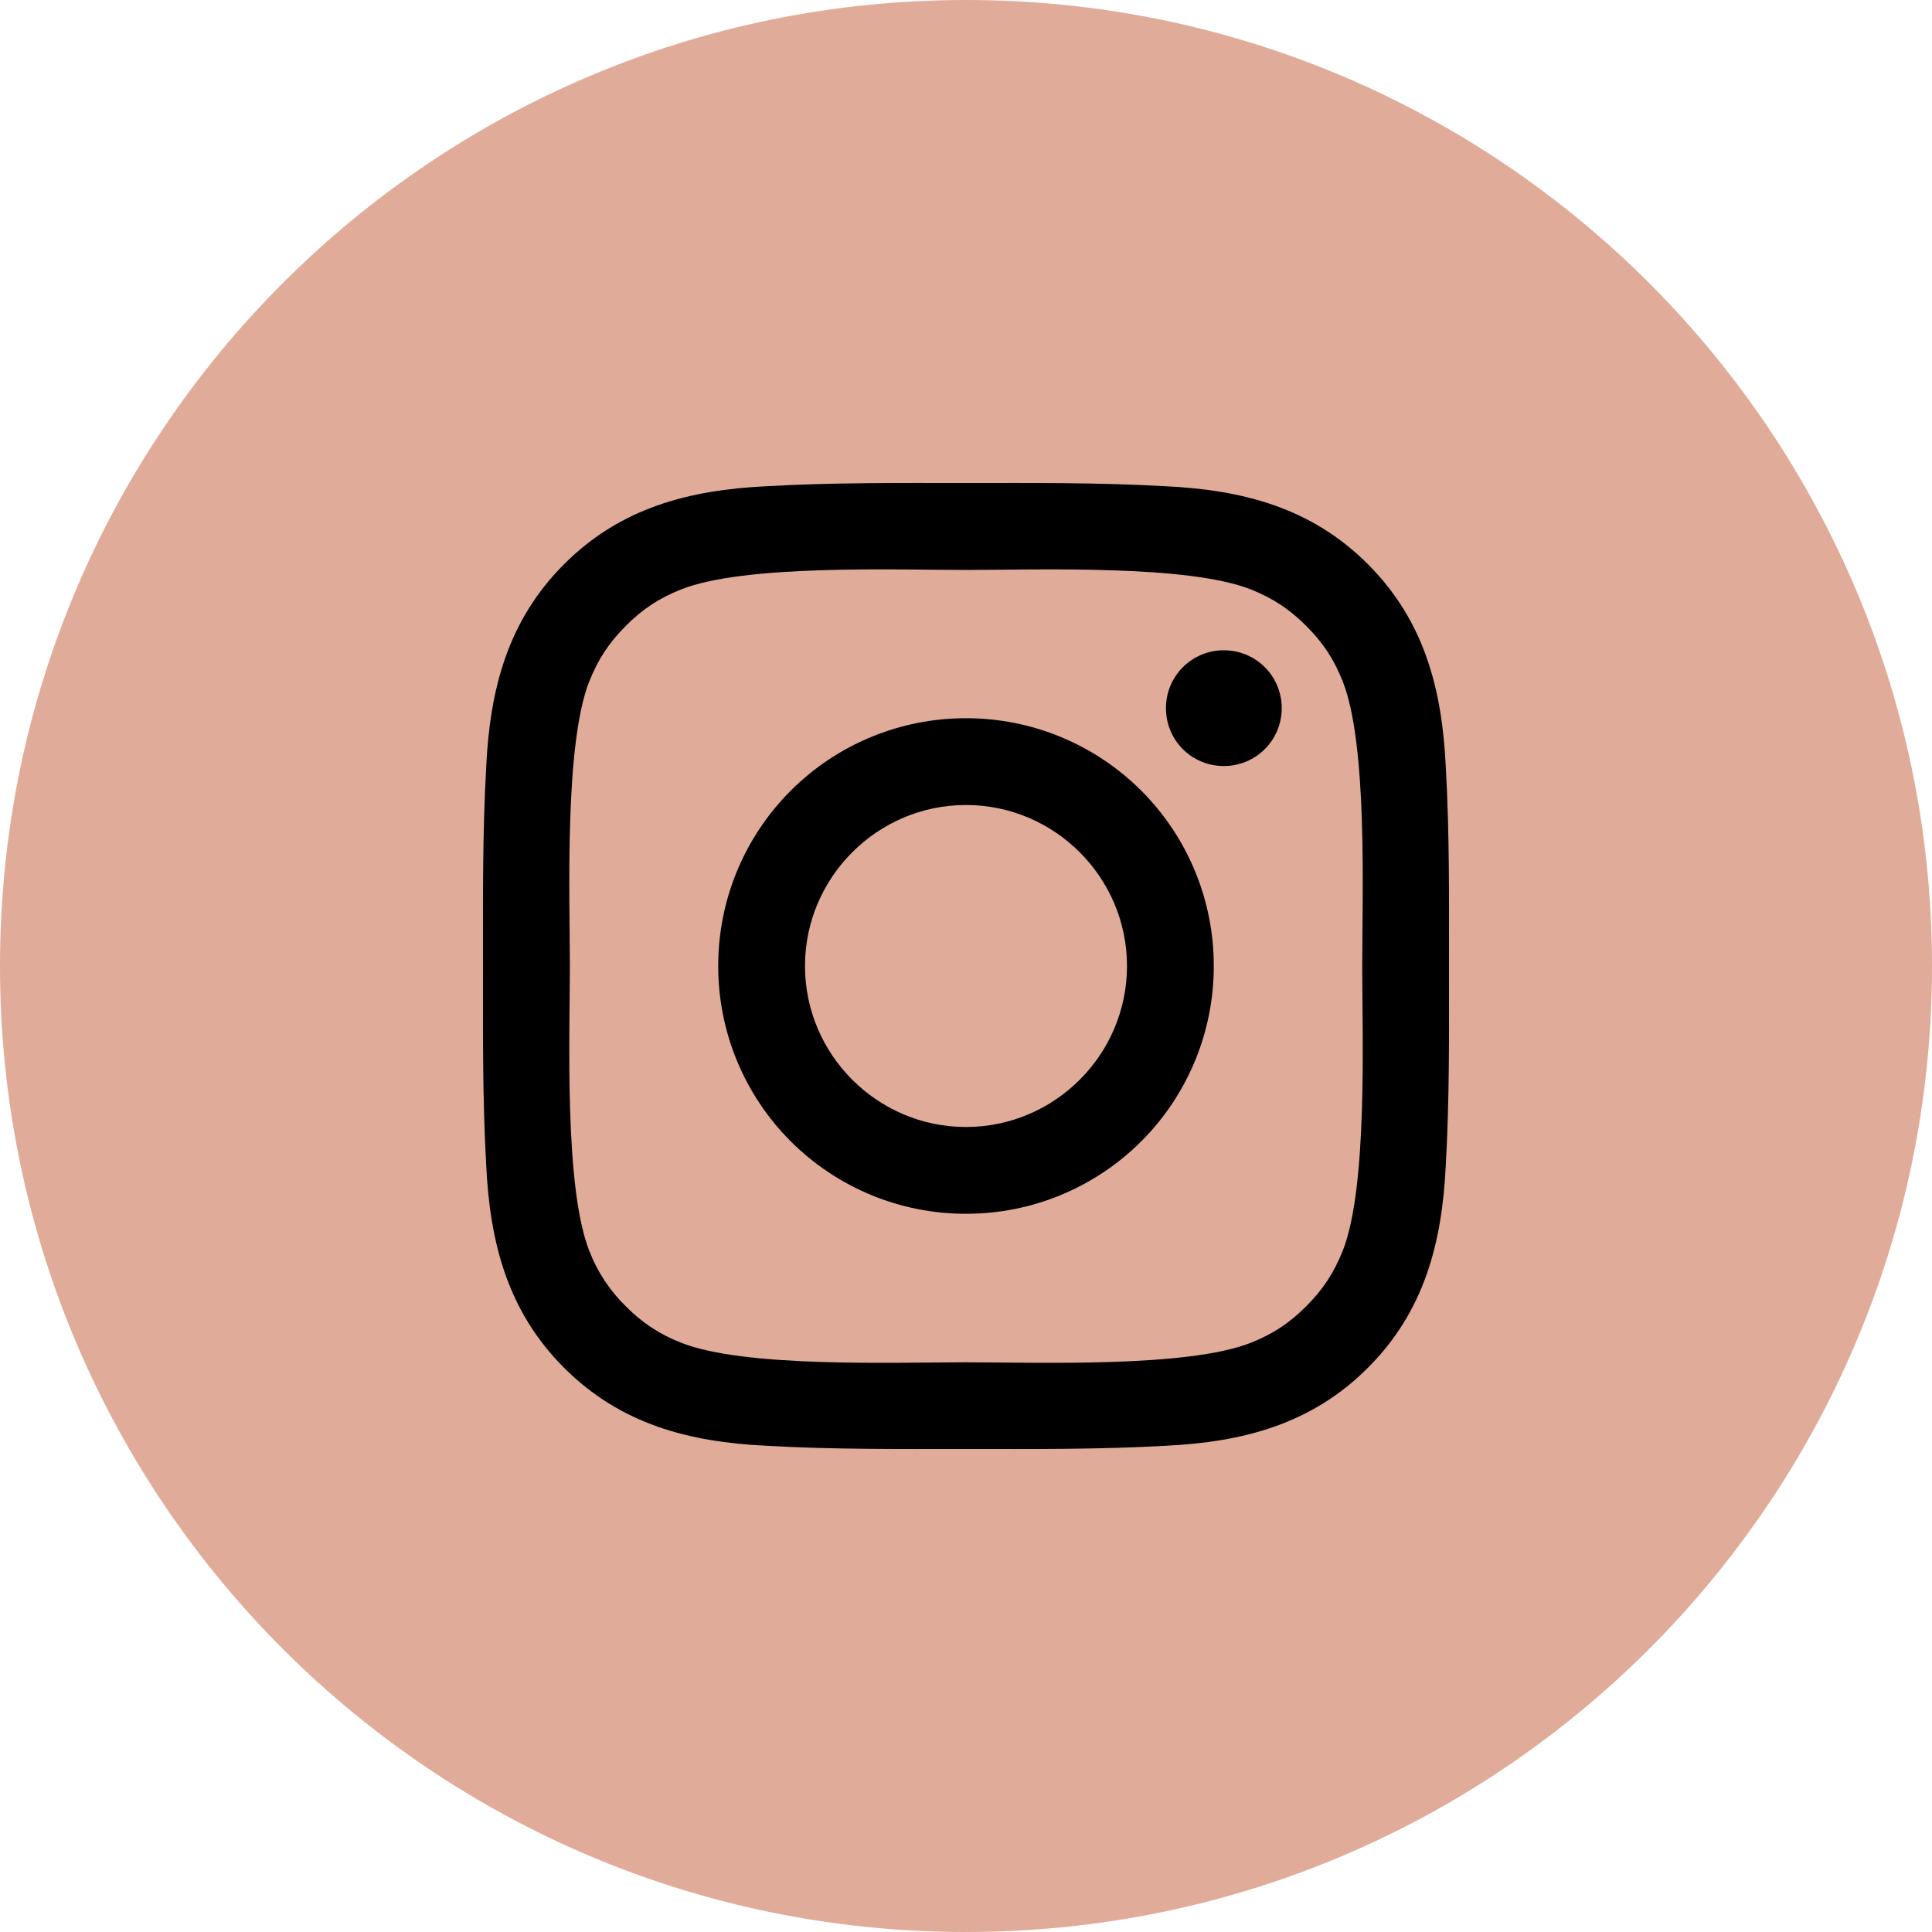
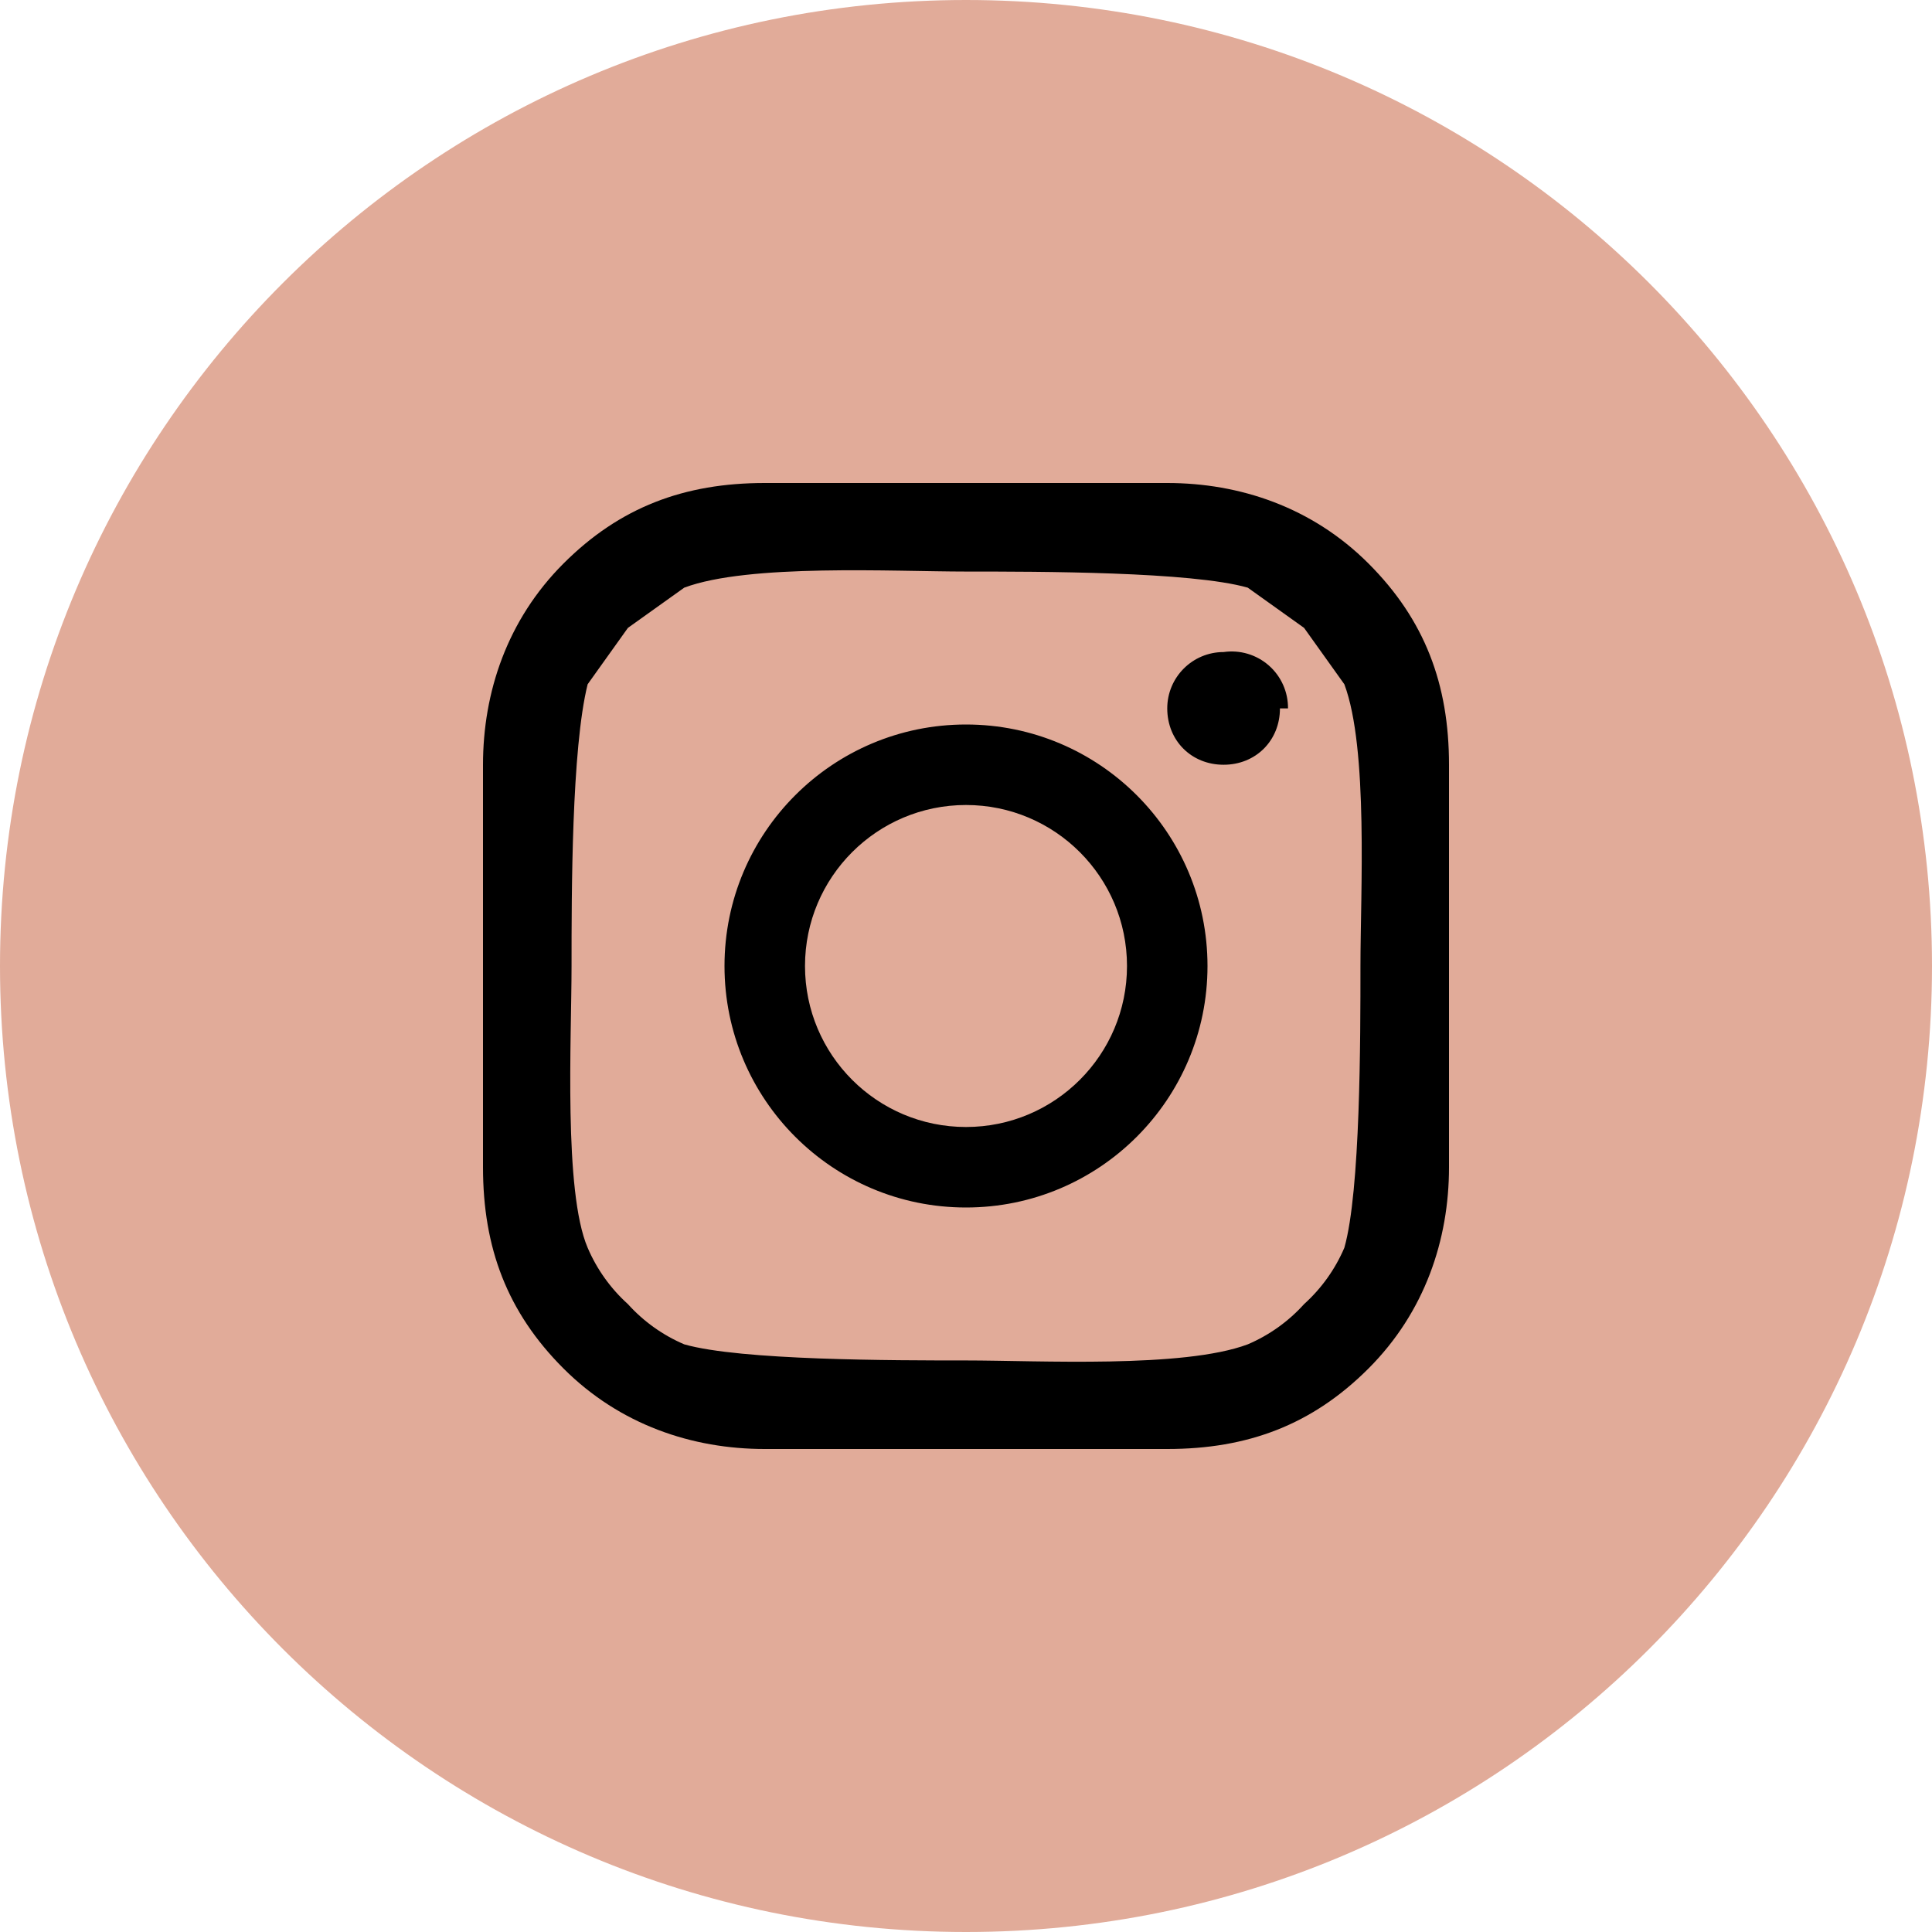
<svg xmlns="http://www.w3.org/2000/svg" width="24" height="24" fill="none">
  <circle cx="12" cy="12" r="12" fill="#E1AB99" />
-   <path d="M14 12c0 1.101-.899 2-2 2s-2-.899-2-2 .899-2 2-2 2 .899 2 2zm1.078 0A3.074 3.074 0 0 0 12 8.922 3.074 3.074 0 0 0 8.922 12 3.074 3.074 0 0 0 12 15.078 3.074 3.074 0 0 0 15.078 12zm.844-3.203a.717.717 0 0 0-.72-.719.717.717 0 0 0-.718.72c0 .398.32.718.719.718.398 0 .719-.32.719-.719zM12 7.08c.875 0 2.75-.07 3.539.242.273.11.476.242.687.453.211.21.344.414.453.687.313.79.243 2.664.243 3.539s.07 2.75-.243 3.539c-.11.273-.242.476-.453.687-.21.211-.414.344-.687.453-.79.313-2.664.243-3.539.243s-2.75.07-3.539-.243a1.919 1.919 0 0 1-.687-.453 1.918 1.918 0 0 1-.453-.687c-.313-.79-.242-2.664-.242-3.539s-.07-2.75.242-3.539c.11-.273.242-.476.453-.687.21-.211.414-.344.687-.453.79-.313 2.664-.242 3.539-.242zM18 12c0-.828.007-1.648-.04-2.476-.046-.961-.265-1.813-.968-2.516-.703-.703-1.555-.922-2.516-.968C13.648 5.993 12.828 6 12 6c-.828 0-1.648-.007-2.476.04-.961.046-1.813.265-2.516.968-.703.703-.922 1.555-.968 2.516C5.993 10.352 6 11.172 6 12c0 .828-.007 1.648.04 2.476.046.961.265 1.813.968 2.516.703.703 1.555.922 2.516.968.828.047 1.648.04 2.476.04.828 0 1.648.007 2.476-.04.961-.046 1.813-.265 2.516-.968.703-.703.922-1.555.968-2.516.047-.828.04-1.648.04-2.476z" fill="#000" />
+   <path d="M14 12a2 2 0 0 1-4 0 2 2 0 0 1 4 0zm1 0a3 3 0 0 0-3-3 3 3 0 0 0-3 3 3 3 0 0 0 3 3 3 3 0 0 0 3-3zm1-3.2a.7.7 0 0 0-.8-.7.7.7 0 0 0-.7.7c0 .4.3.7.7.7.4 0 .7-.3.7-.7zm-4-1.7c.9 0 2.8 0 3.5.2l.7.5.5.7c.3.8.2 2.6.2 3.5s0 2.8-.2 3.5a2 2 0 0 1-.5.7 2 2 0 0 1-.7.5c-.8.3-2.6.2-3.5.2s-2.8 0-3.5-.2a2 2 0 0 1-.7-.5 2 2 0 0 1-.5-.7c-.3-.7-.2-2.6-.2-3.5s0-2.7.2-3.5l.5-.7.7-.5c.8-.3 2.6-.2 3.5-.2zm6 4.9V9.5c0-1-.3-1.8-1-2.5s-1.6-1-2.5-1h-5c-1 0-1.8.3-2.5 1S6 8.6 6 9.5v5c0 1 .3 1.8 1 2.5s1.6 1 2.5 1h5c1 0 1.8-.3 2.5-1s1-1.6 1-2.5V12z" fill="#000" />
</svg>
